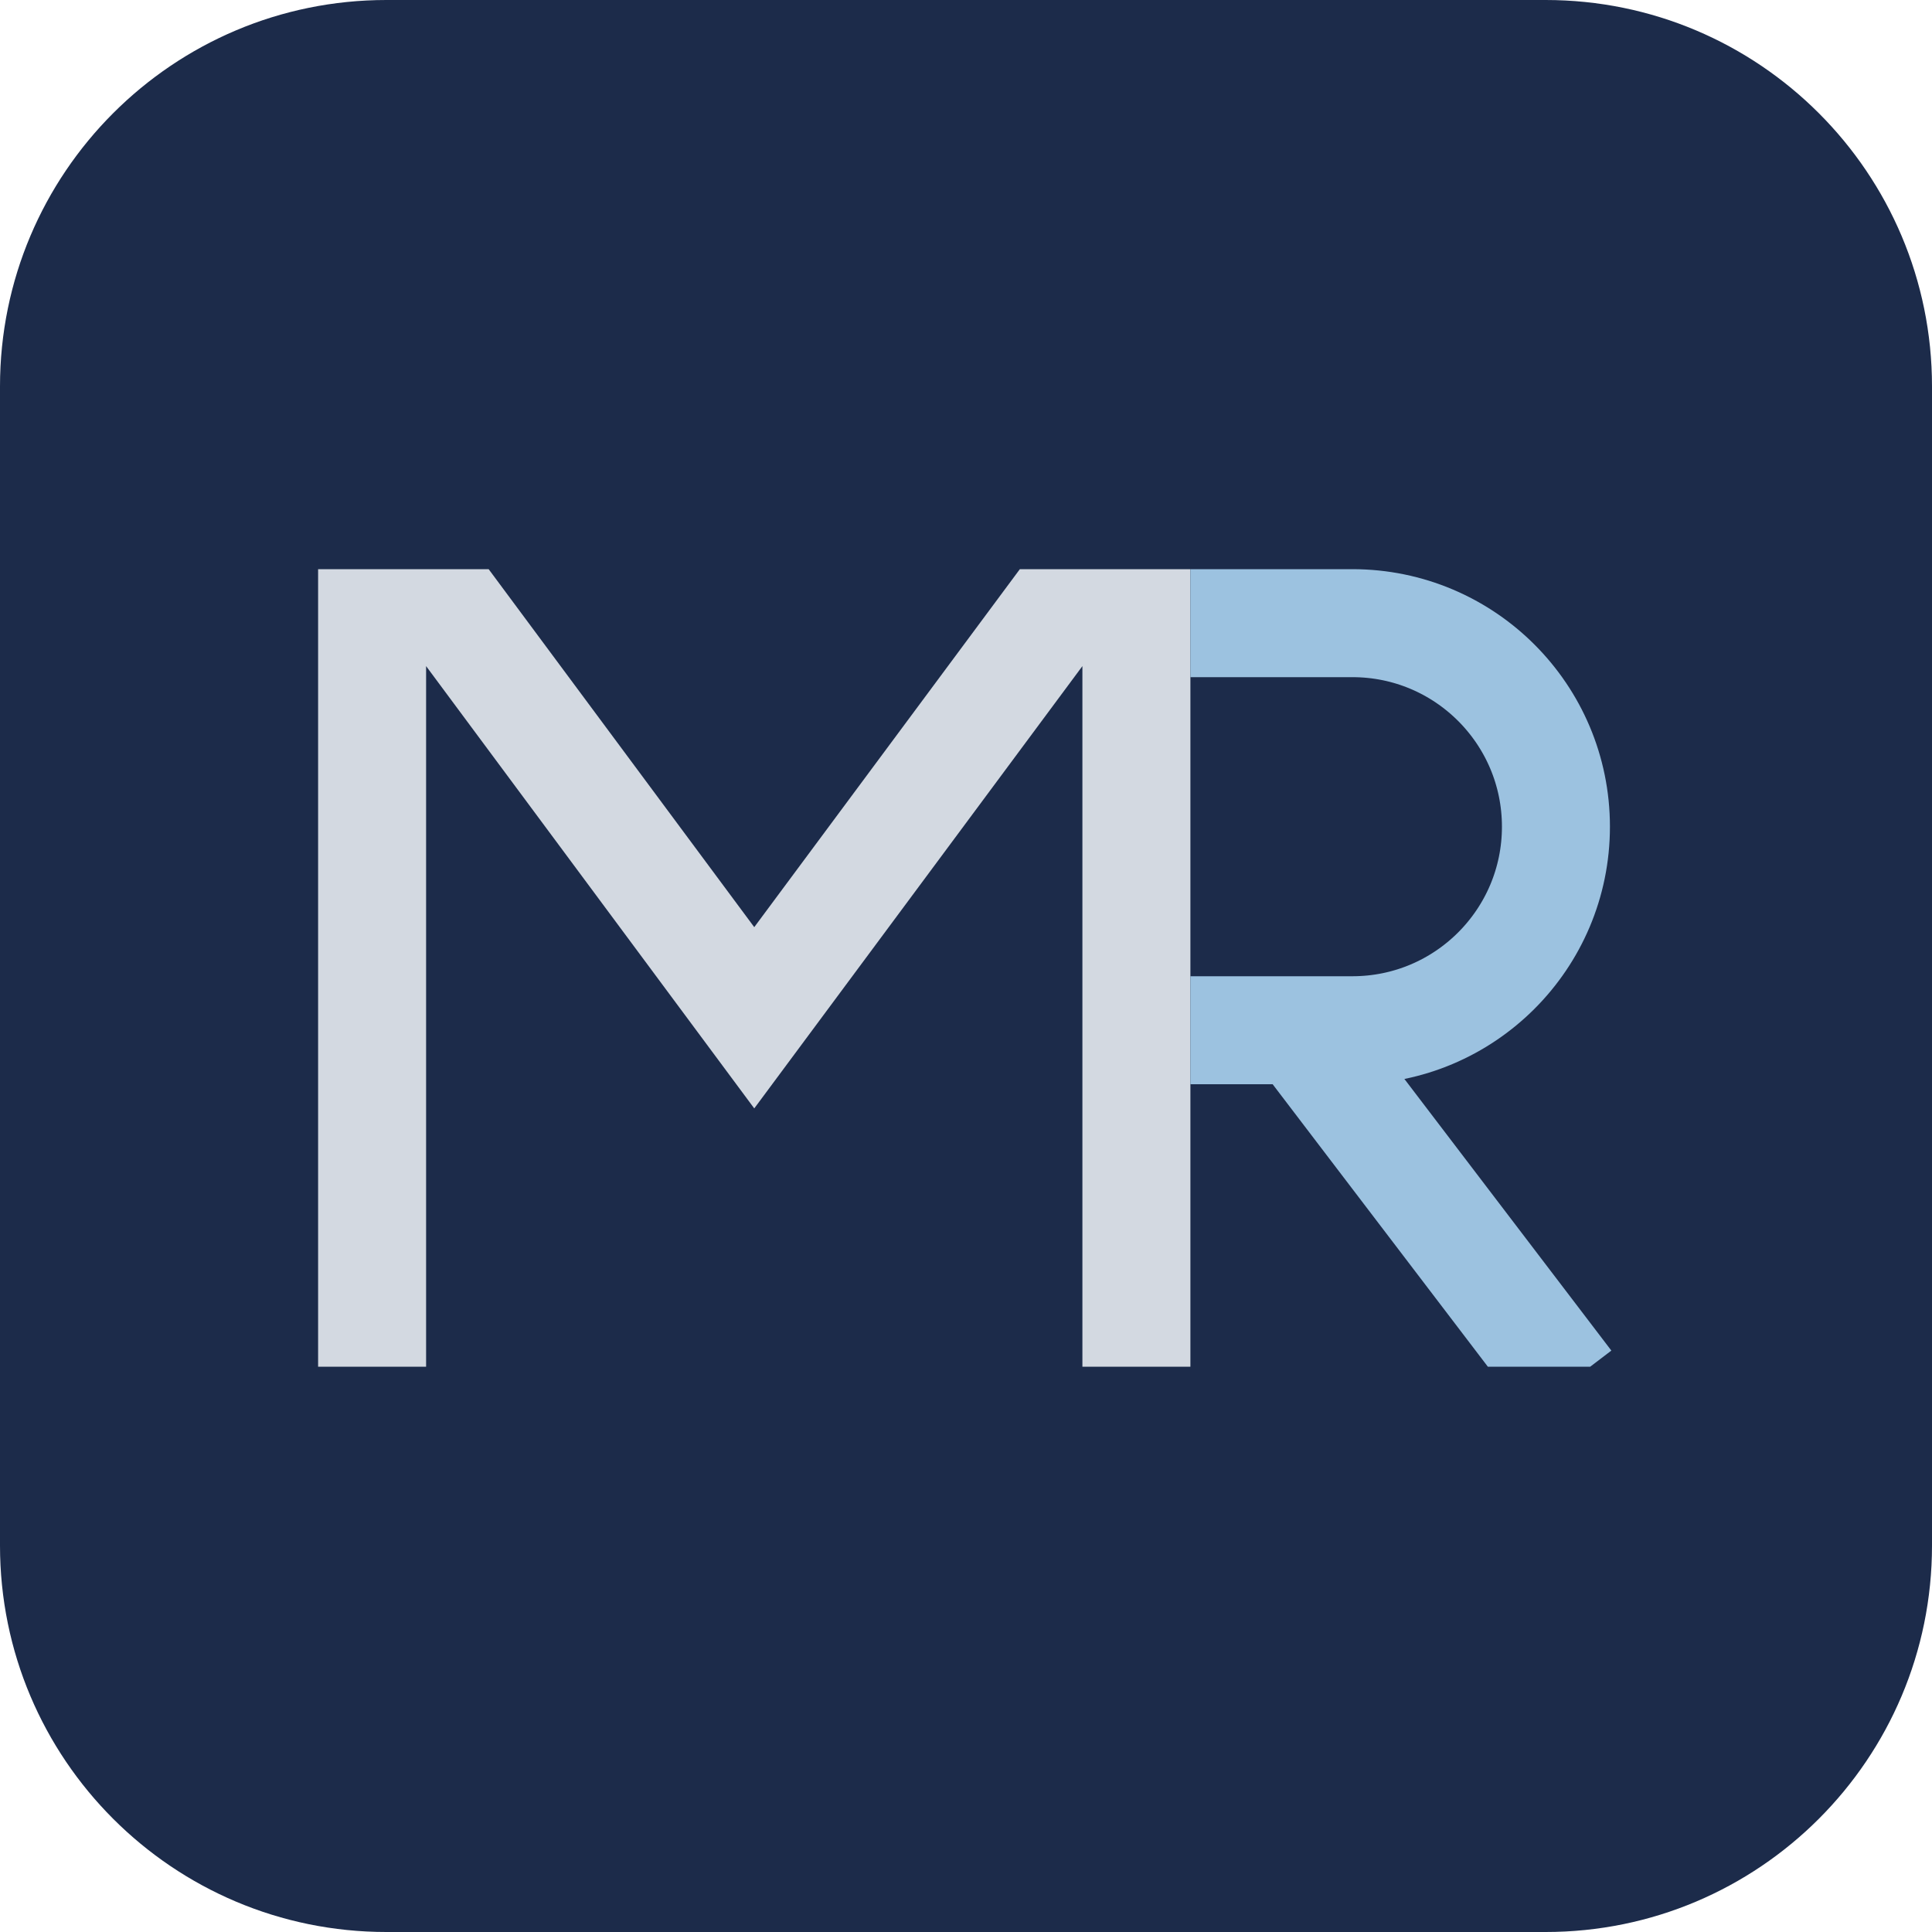
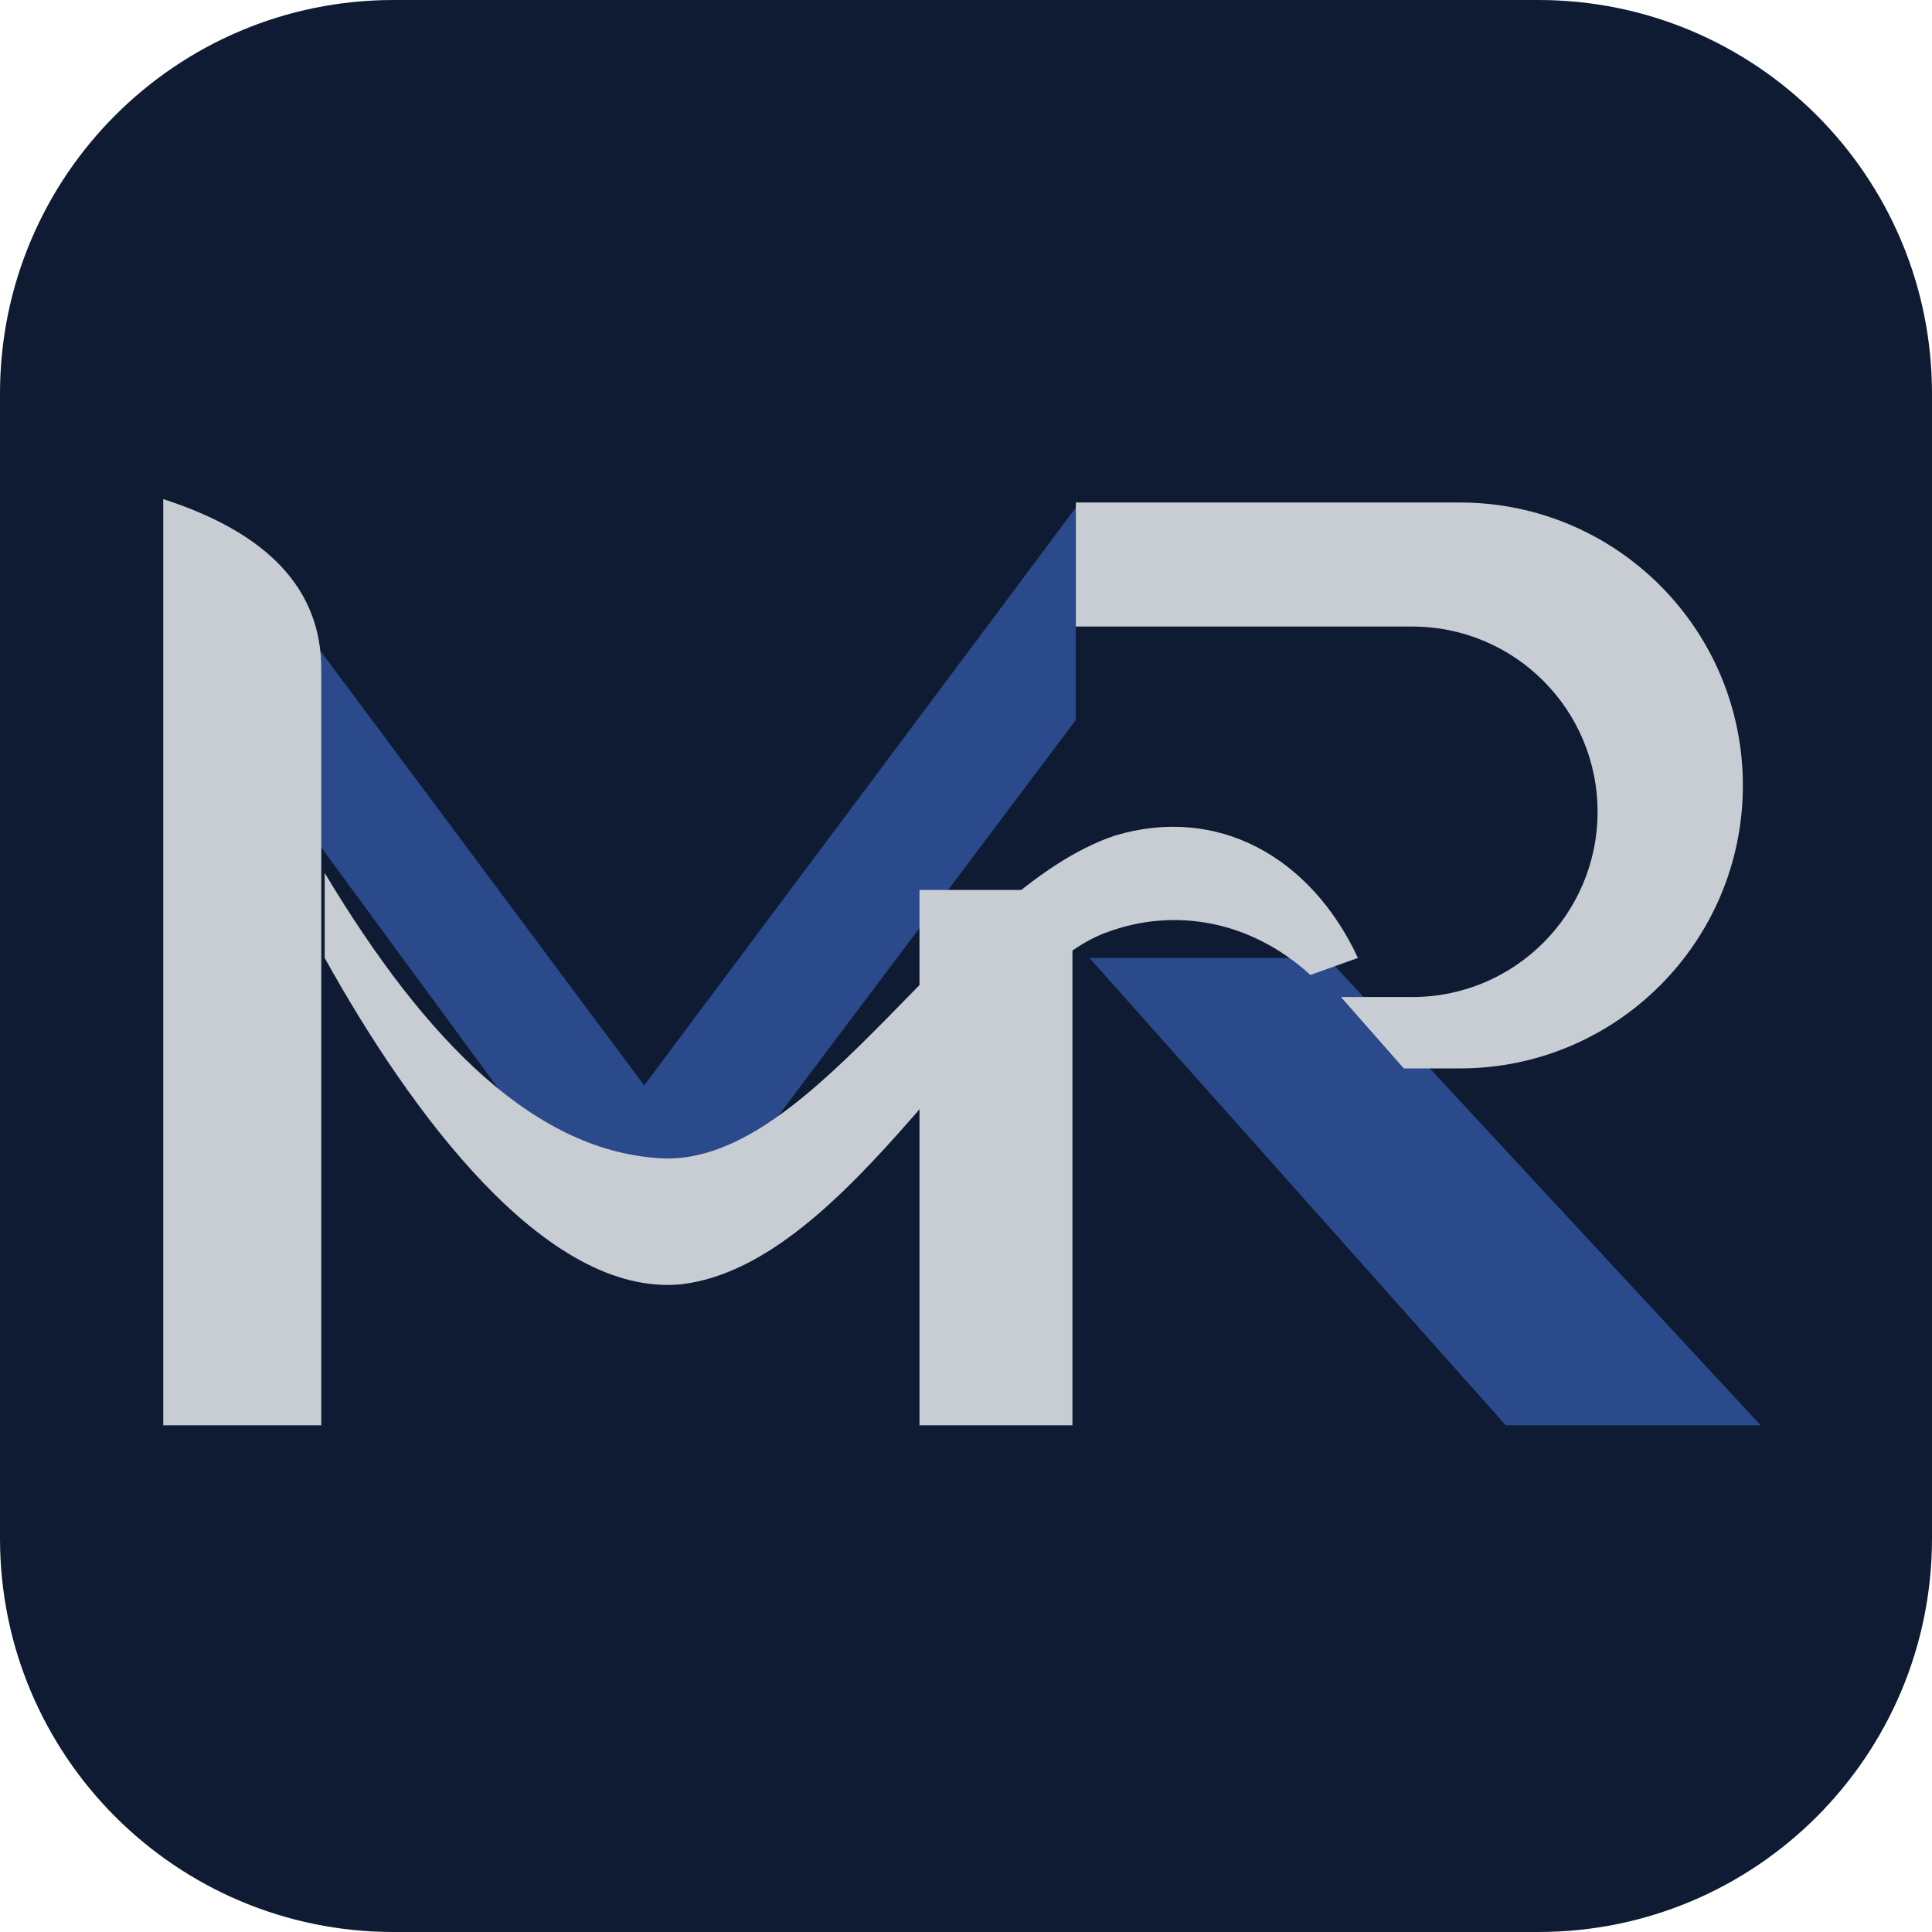
- <svg xmlns="http://www.w3.org/2000/svg" viewBox="0 0 200 200" role="img" aria-label="MR">
-   <rect width="200" height="200" rx="40" fill="#1C2B4A" />
-   <g transform="translate(11,40) scale(0.86)">
-     <defs>
-       <clipPath id="c">
-         <rect x="0" y="22" width="200" height="96" />
-       </clipPath>
-     </defs>
-     <g clip-path="url(#c)" fill="none" stroke-width="13">
-       <path d="M32 130 V14 L78 76 L124 14 V130" stroke="#D3D9E1" />
-       <path d="M130.5 28.5 H150 A24.5 24.5 0 0 1 150 77.5 H130.5" stroke="#9CC2E0" />
-       <path d="M144 78 L176 120" stroke="#9CC2E0" />
-     </g>
+ <svg xmlns="http://www.w3.org/2000/svg" viewBox="240 60 1080 1080" role="img" aria-label="MR">
+   <rect x="240" y="60" width="1080" height="1080" rx="220" fill="#0E1B33" />
+   <g transform="translate(32,149) scale(0.95)">
+     <path d="M330 205 L408 290 L598 545 L852 205 L852 330 L640 612 L560 612 L408 405 Z" fill="#2A4A8C" />
+     <path d="M860 470 L1000 470 L1255 745 L1105 745 Z" fill="#2A4A8C" />
+     <path d="M315 200 Q408 230 408 300 V745 H315 Z" fill="#C8CDD4" />
+     <rect x="760" y="430" width="90" height="315" fill="#C8CDD4" />
+     <path d="M852 202 H1078 A166.5 166.5 0 0 1 1078 535 H1045 L1008 493 H1050 A109 109 0 0 0 1050 275 H852 Z" fill="#C8CDD4" />
+     <path d="M410 420 C470 520 535 585 610 588 C700 590 780 430 875 398 C935 380 990 410 1018 470 L990 480 C955 448 910 440 870 455 C800 480 720 650 620 662 C540 670 460 560 410 470 Z" fill="#C8CDD4" />
  </g>
</svg>
